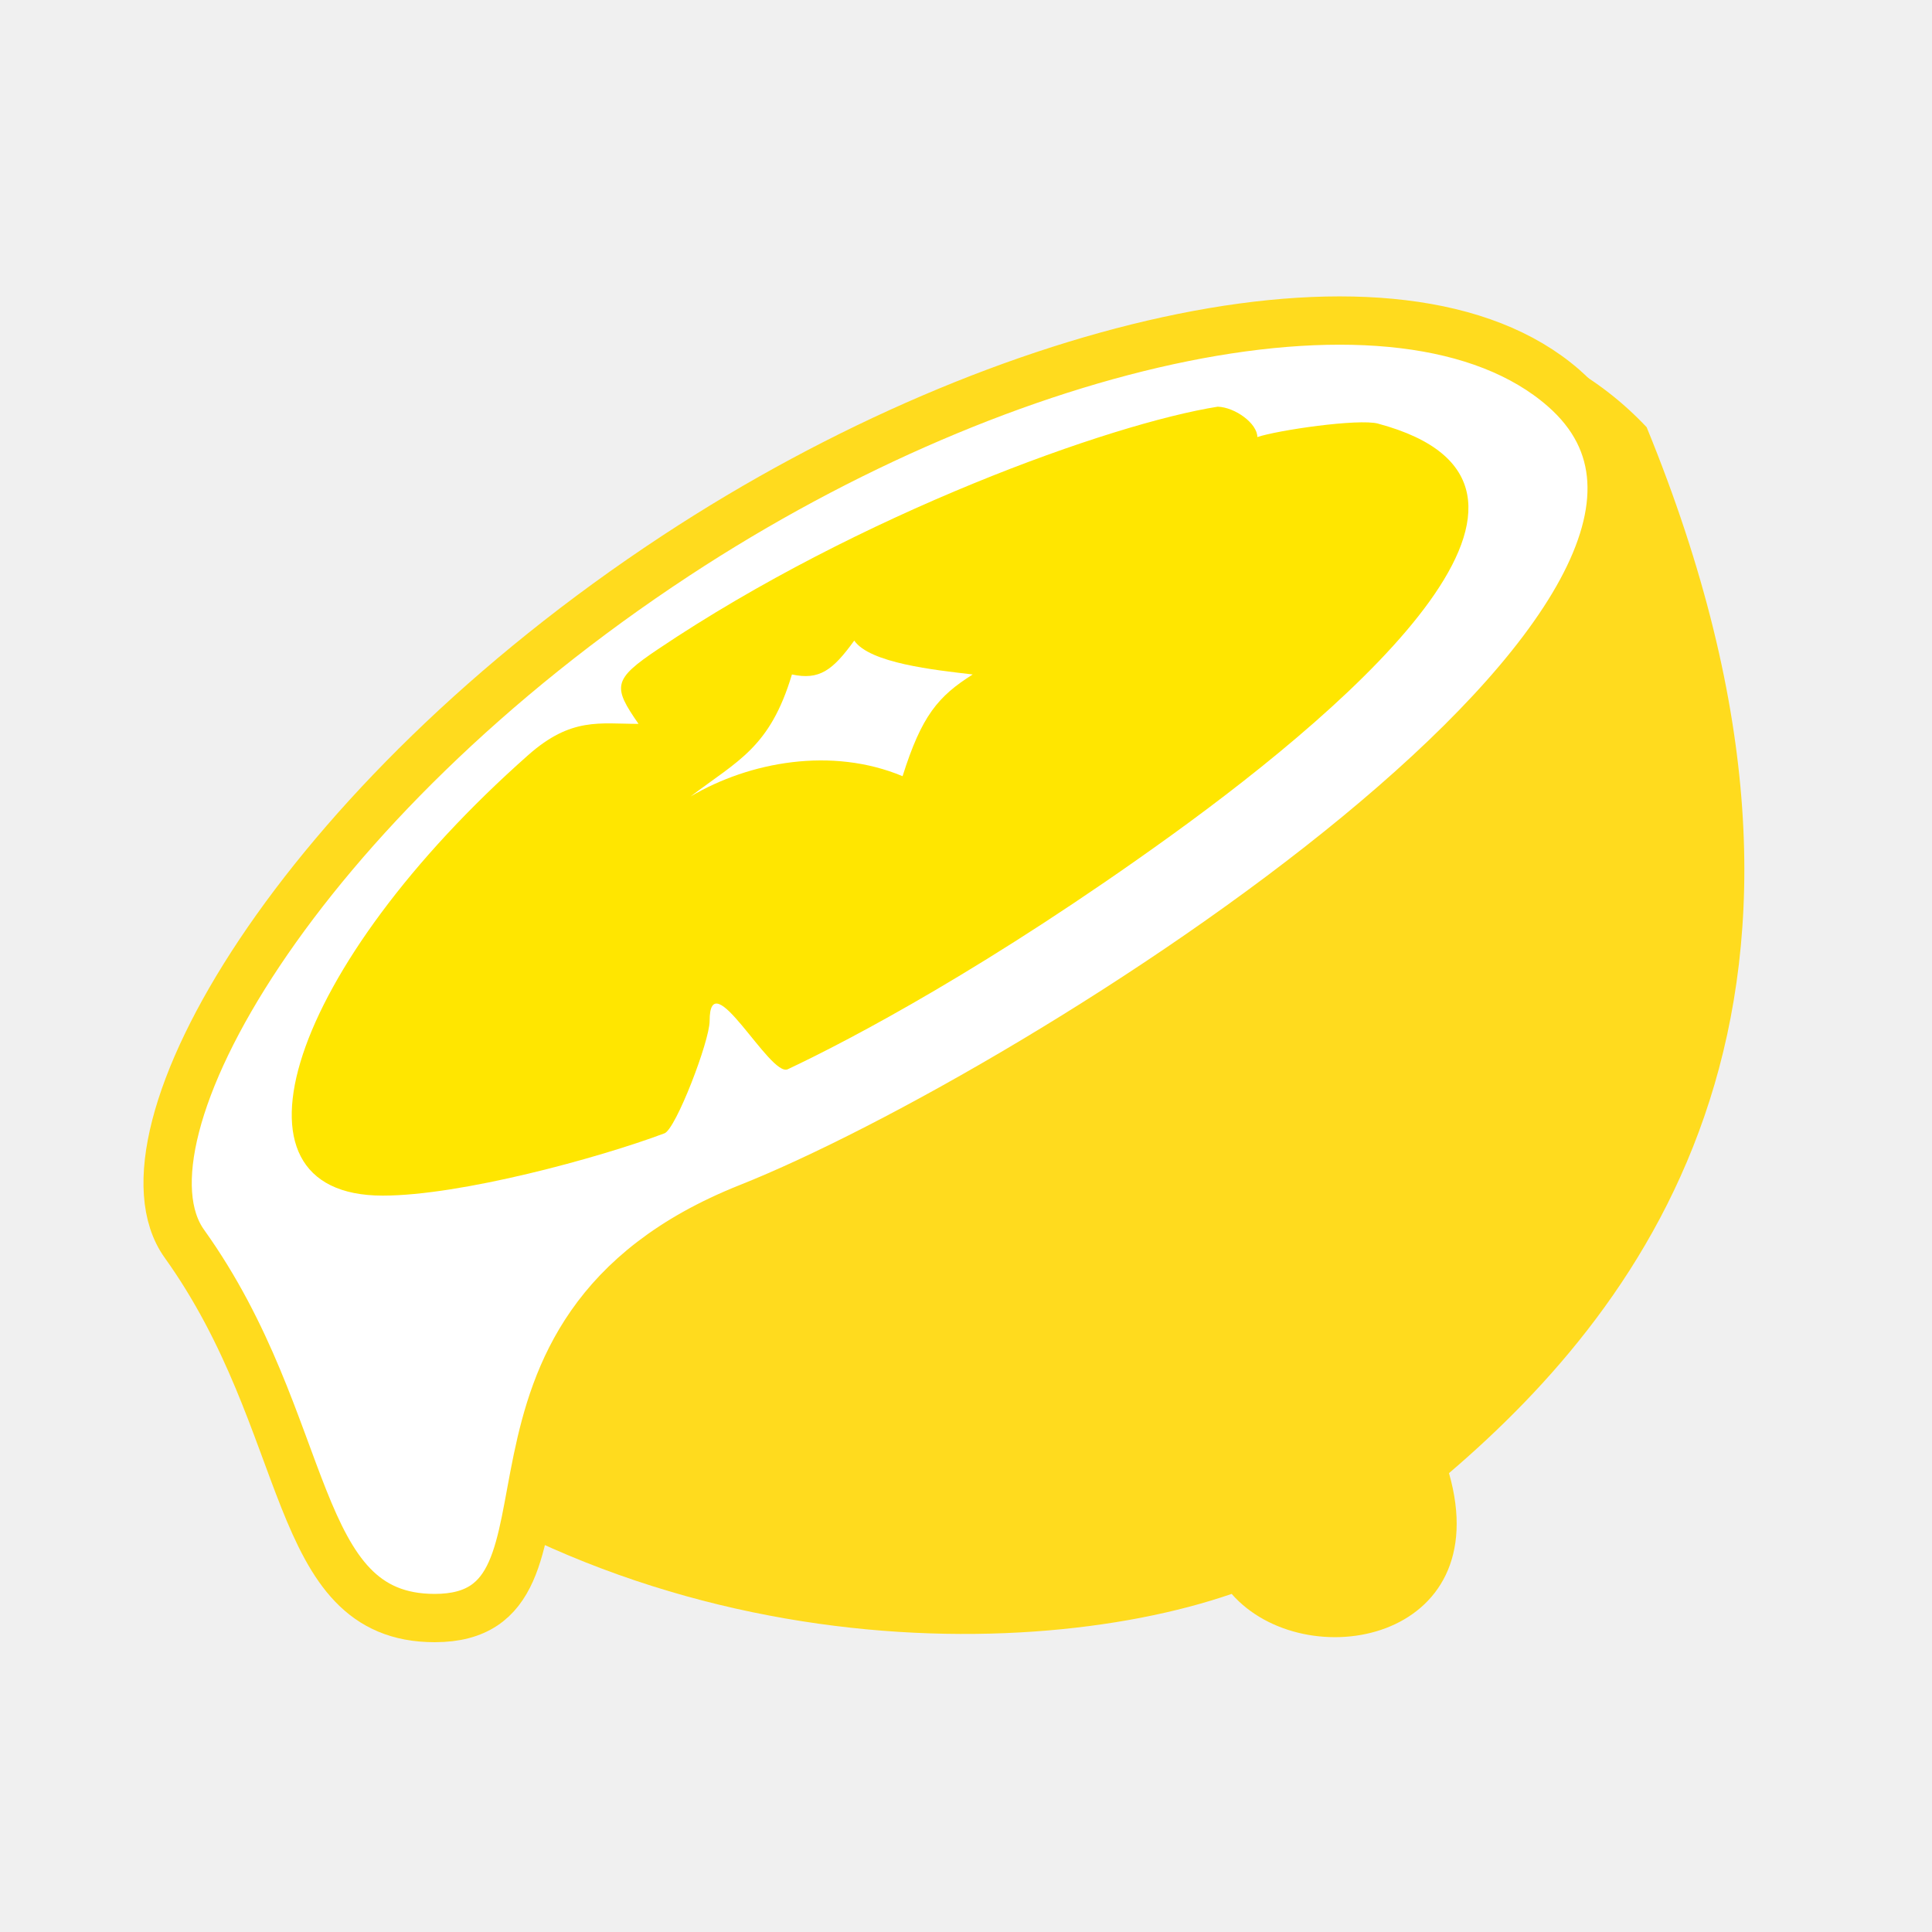
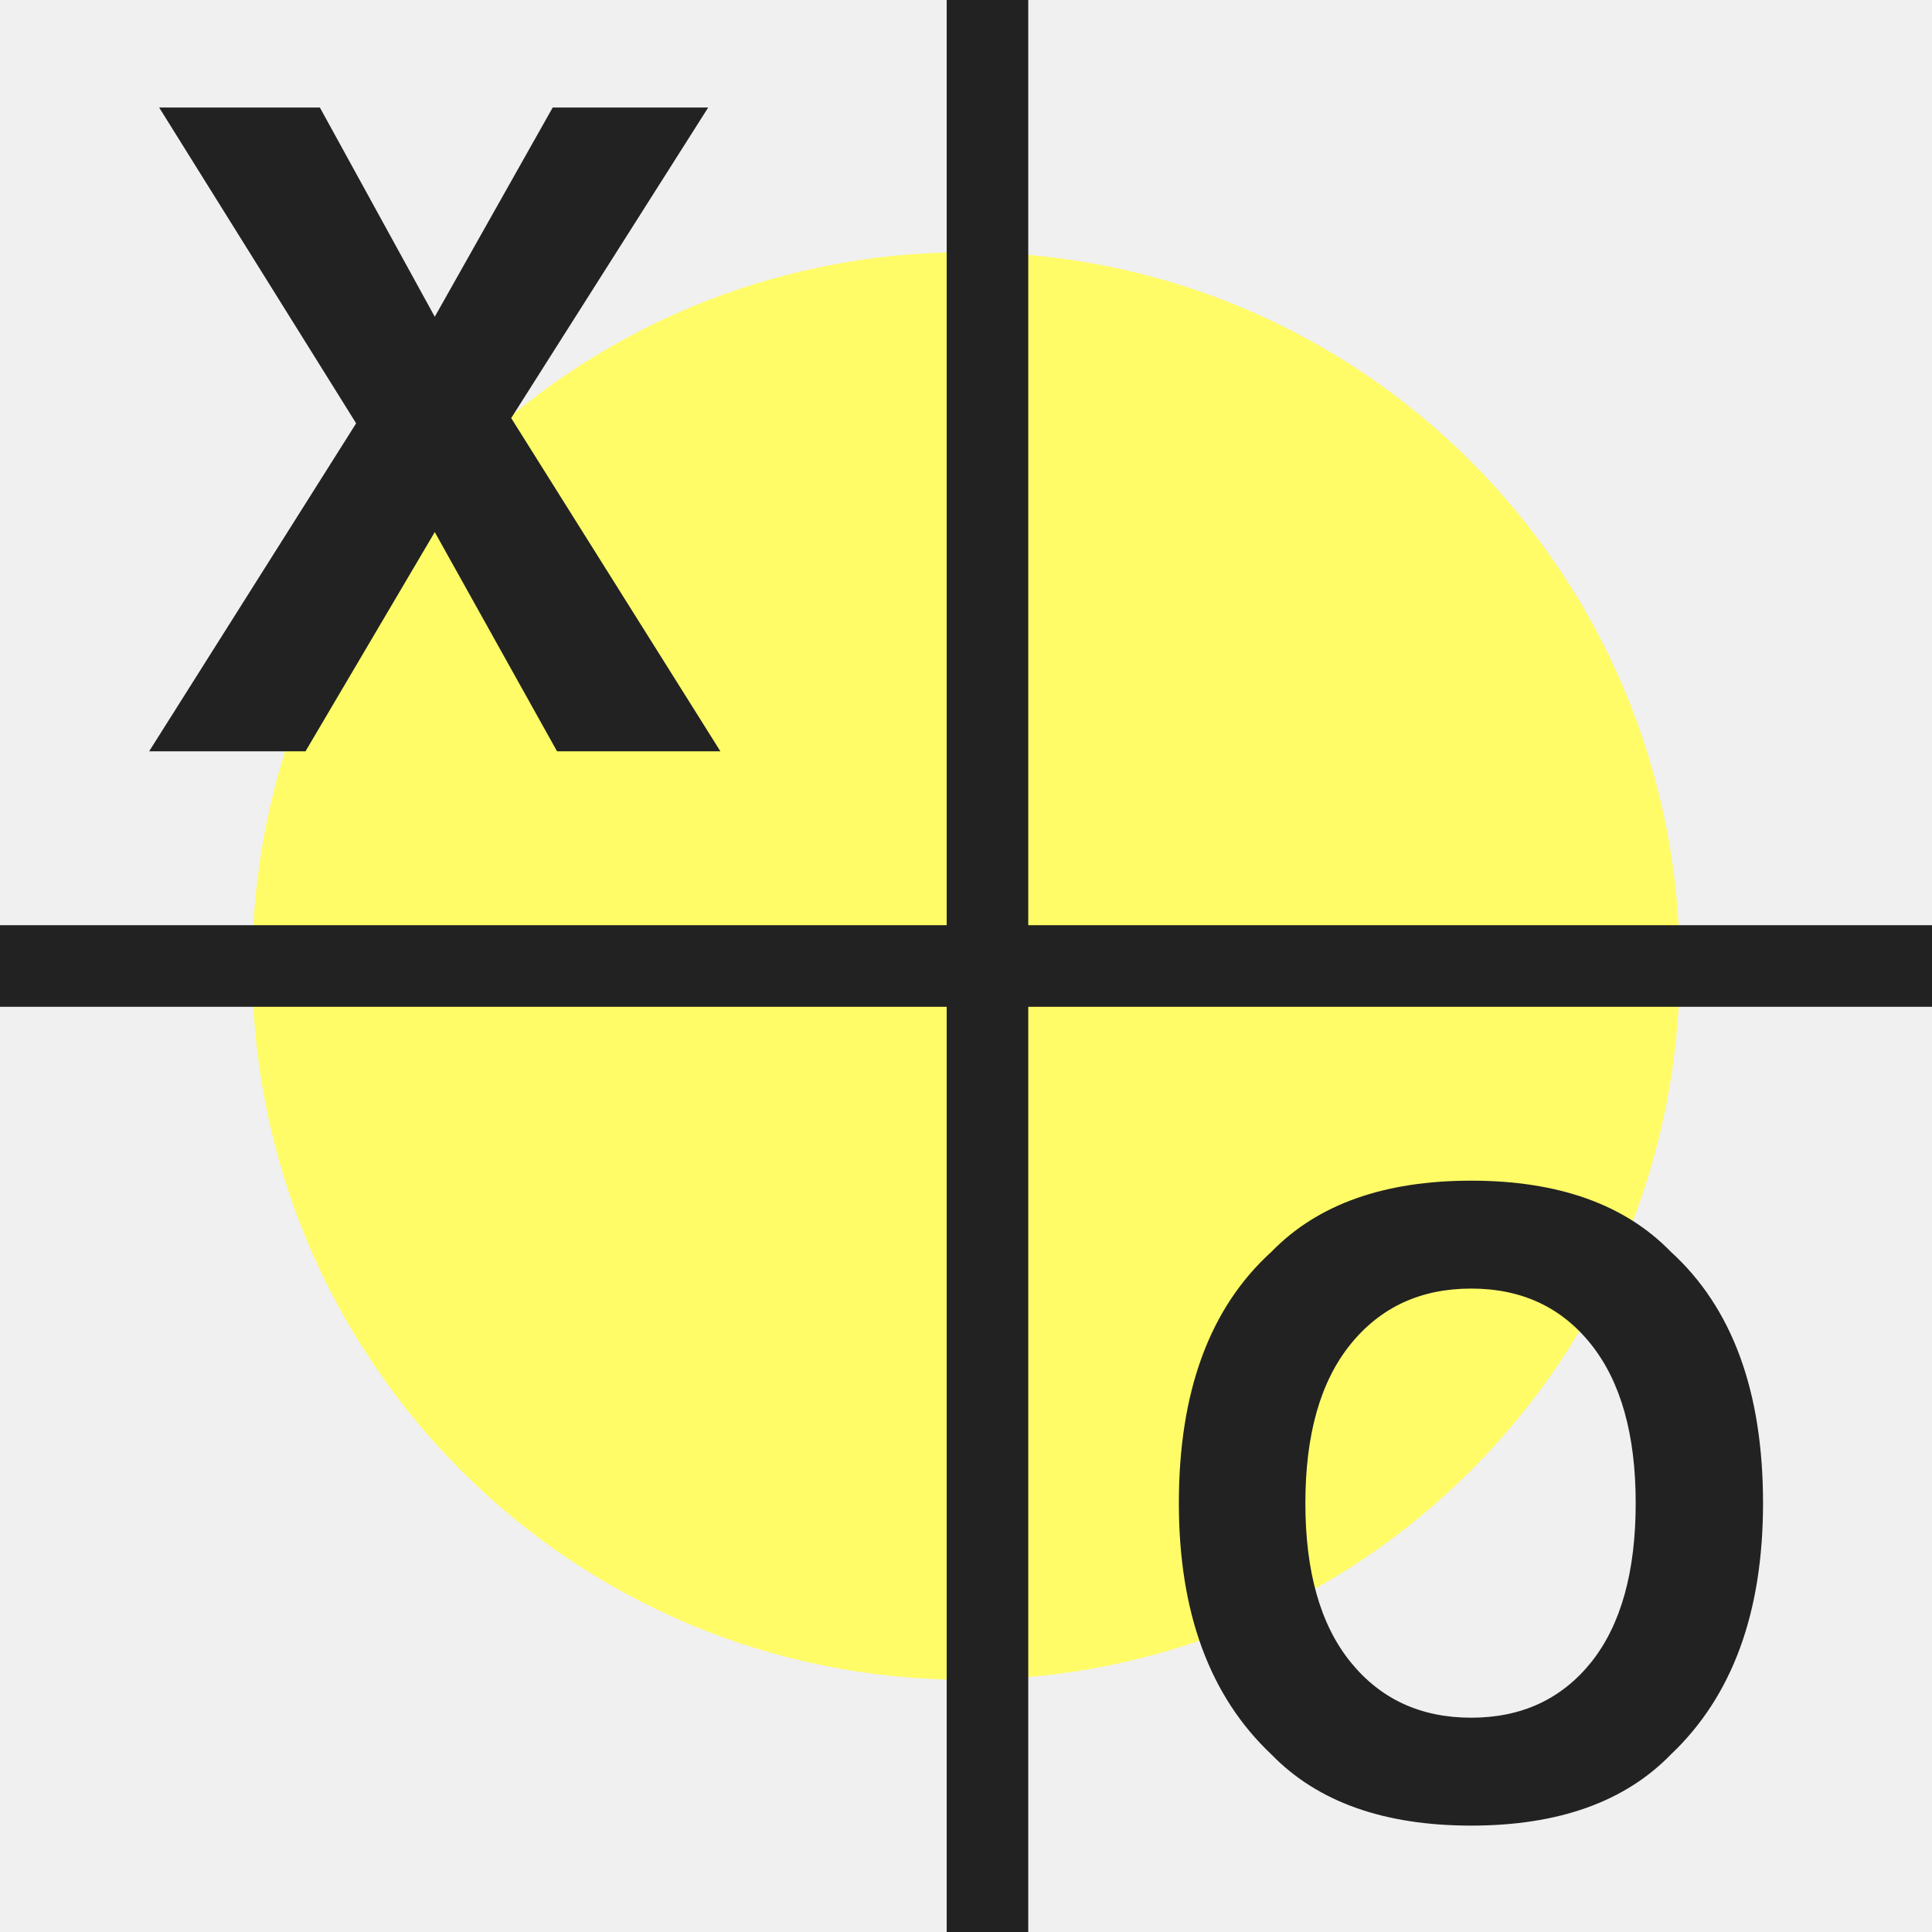
- <svg xmlns="http://www.w3.org/2000/svg" width="40" height="40" fill="none">
-   <path d="M34.092 8.845C38.929 20.652 34.092 27 30 30.5c1 3.5-2.986 4.222-4.5 2.5-4.457 1.537-13.512 1.487-20-5C2 24.5 4.73 16.714 14 11.5c8-4.5 16-7 20.092-2.655Z" fill="#FFDB1E" />
-   <path d="M14 11.5c6.848-4.497 15.025-6.38 18.368-3.47C37.5 12.5 21.5 22.612 15.5 25c-6.5 2.587-3 8.5-6.5 8.5-3 0-2.5-4-5.183-7.75C2.232 23.535 6.16 16.648 14 11.5Z" fill="#fff" stroke="#FFDB1E" />
-   <path d="M28.535 8.772c4.645 1.25-.365 5.695-4.303 8.536-3.732 2.692-6.606 4.21-7.923 4.83-.366.173-1.617-2.252-1.617-1 0 .417-.7 2.238-.934 2.326-1.365.512-4.223 1.29-5.835 1.29-3.491 0-1.923-4.754 3.014-9.122.892-.789 1.478-.645 2.283-.645-.537-.773-.534-.917.403-1.546C17.79 10.64 23 8.77 25.212 8.42c.366.014.82.35.82.629.41-.14 2.095-.388 2.503-.278Z" fill="#FFE600" />
-   <path d="M14.297 16.49c.985-.747 1.644-1.01 2.099-2.526.566.121.841-.08 1.29-.701.324.466 1.657.608 2.453.701-.715.451-1.057.852-1.452 2.106-1.464-.611-3.167-.302-4.39.42Z" fill="#fff" />
+ <svg xmlns="http://www.w3.org/2000/svg" width="1000" height="1000" viewBox="0 0 1000 1000">
+   <path id="Logo-Shape" fill="#fffc67" fill-rule="evenodd" stroke="none" d="M 869.444 500 C 869.444 295.961 704.039 130.556 500 130.556 C 295.961 130.556 130.556 295.961 130.556 500 C 130.556 704.039 295.961 869.444 500 869.444 C 704.039 869.444 869.444 704.039 869.444 500 Z" />
+   <g id="Group">
+     <g id="g1">
+       <path id="Rectangle" fill="#222222" fill-rule="evenodd" stroke="#222222" stroke-width="20" stroke-linecap="round" stroke-linejoin="round" d="M 0 511.111 L 1000 511.111 L 1000 488.889 L 0 488.889 Z" />
+       <path id="Rectangle-copy" fill="#222222" fill-rule="evenodd" stroke="#222222" stroke-width="20" stroke-linecap="round" stroke-linejoin="round" d="M 522.222 1000 L 522.222 0 L 500 0 L 500 1000 Z" />
+     </g>
+     <path id="XO" fill="#222222" fill-rule="evenodd" stroke="none" d="M 761.467 944.932 C 716.387 944.932 681.936 932.663 658.112 908.126 C 626.156 878.025 610.178 834.657 610.178 778.021 C 610.178 720.245 626.156 676.877 658.112 647.917 C 681.936 623.38 716.387 611.111 761.467 611.111 C 806.548 611.111 840.999 623.38 864.823 647.917 C 896.636 676.877 912.543 720.245 912.543 778.021 C 912.543 834.657 896.636 878.025 864.823 908.126 C 840.999 932.663 806.548 944.932 761.467 944.932 Z M 823.738 860.193 C 839.003 840.934 846.635 813.544 846.635 778.021 C 846.635 742.642 838.967 715.288 823.631 695.957 C 808.295 676.627 787.574 666.962 761.467 666.962 C 735.361 666.962 714.533 676.591 698.983 695.85 C 683.433 715.109 675.659 742.499 675.659 778.021 C 675.659 813.544 683.433 840.934 698.983 860.193 C 714.533 879.452 735.361 889.081 761.467 889.081 C 787.574 889.081 808.331 879.452 823.738 860.193 Z M 372.883 388.889 L 288.334 388.889 L 225.035 275.403 L 158.118 388.889 L 77.186 388.889 L 184.342 219.112 L 82.386 55.665 L 165.579 55.665 L 225.035 163.951 L 286.073 55.665 L 366.553 55.665 L 264.596 216.399 Z" />
+   </g>
</svg>
